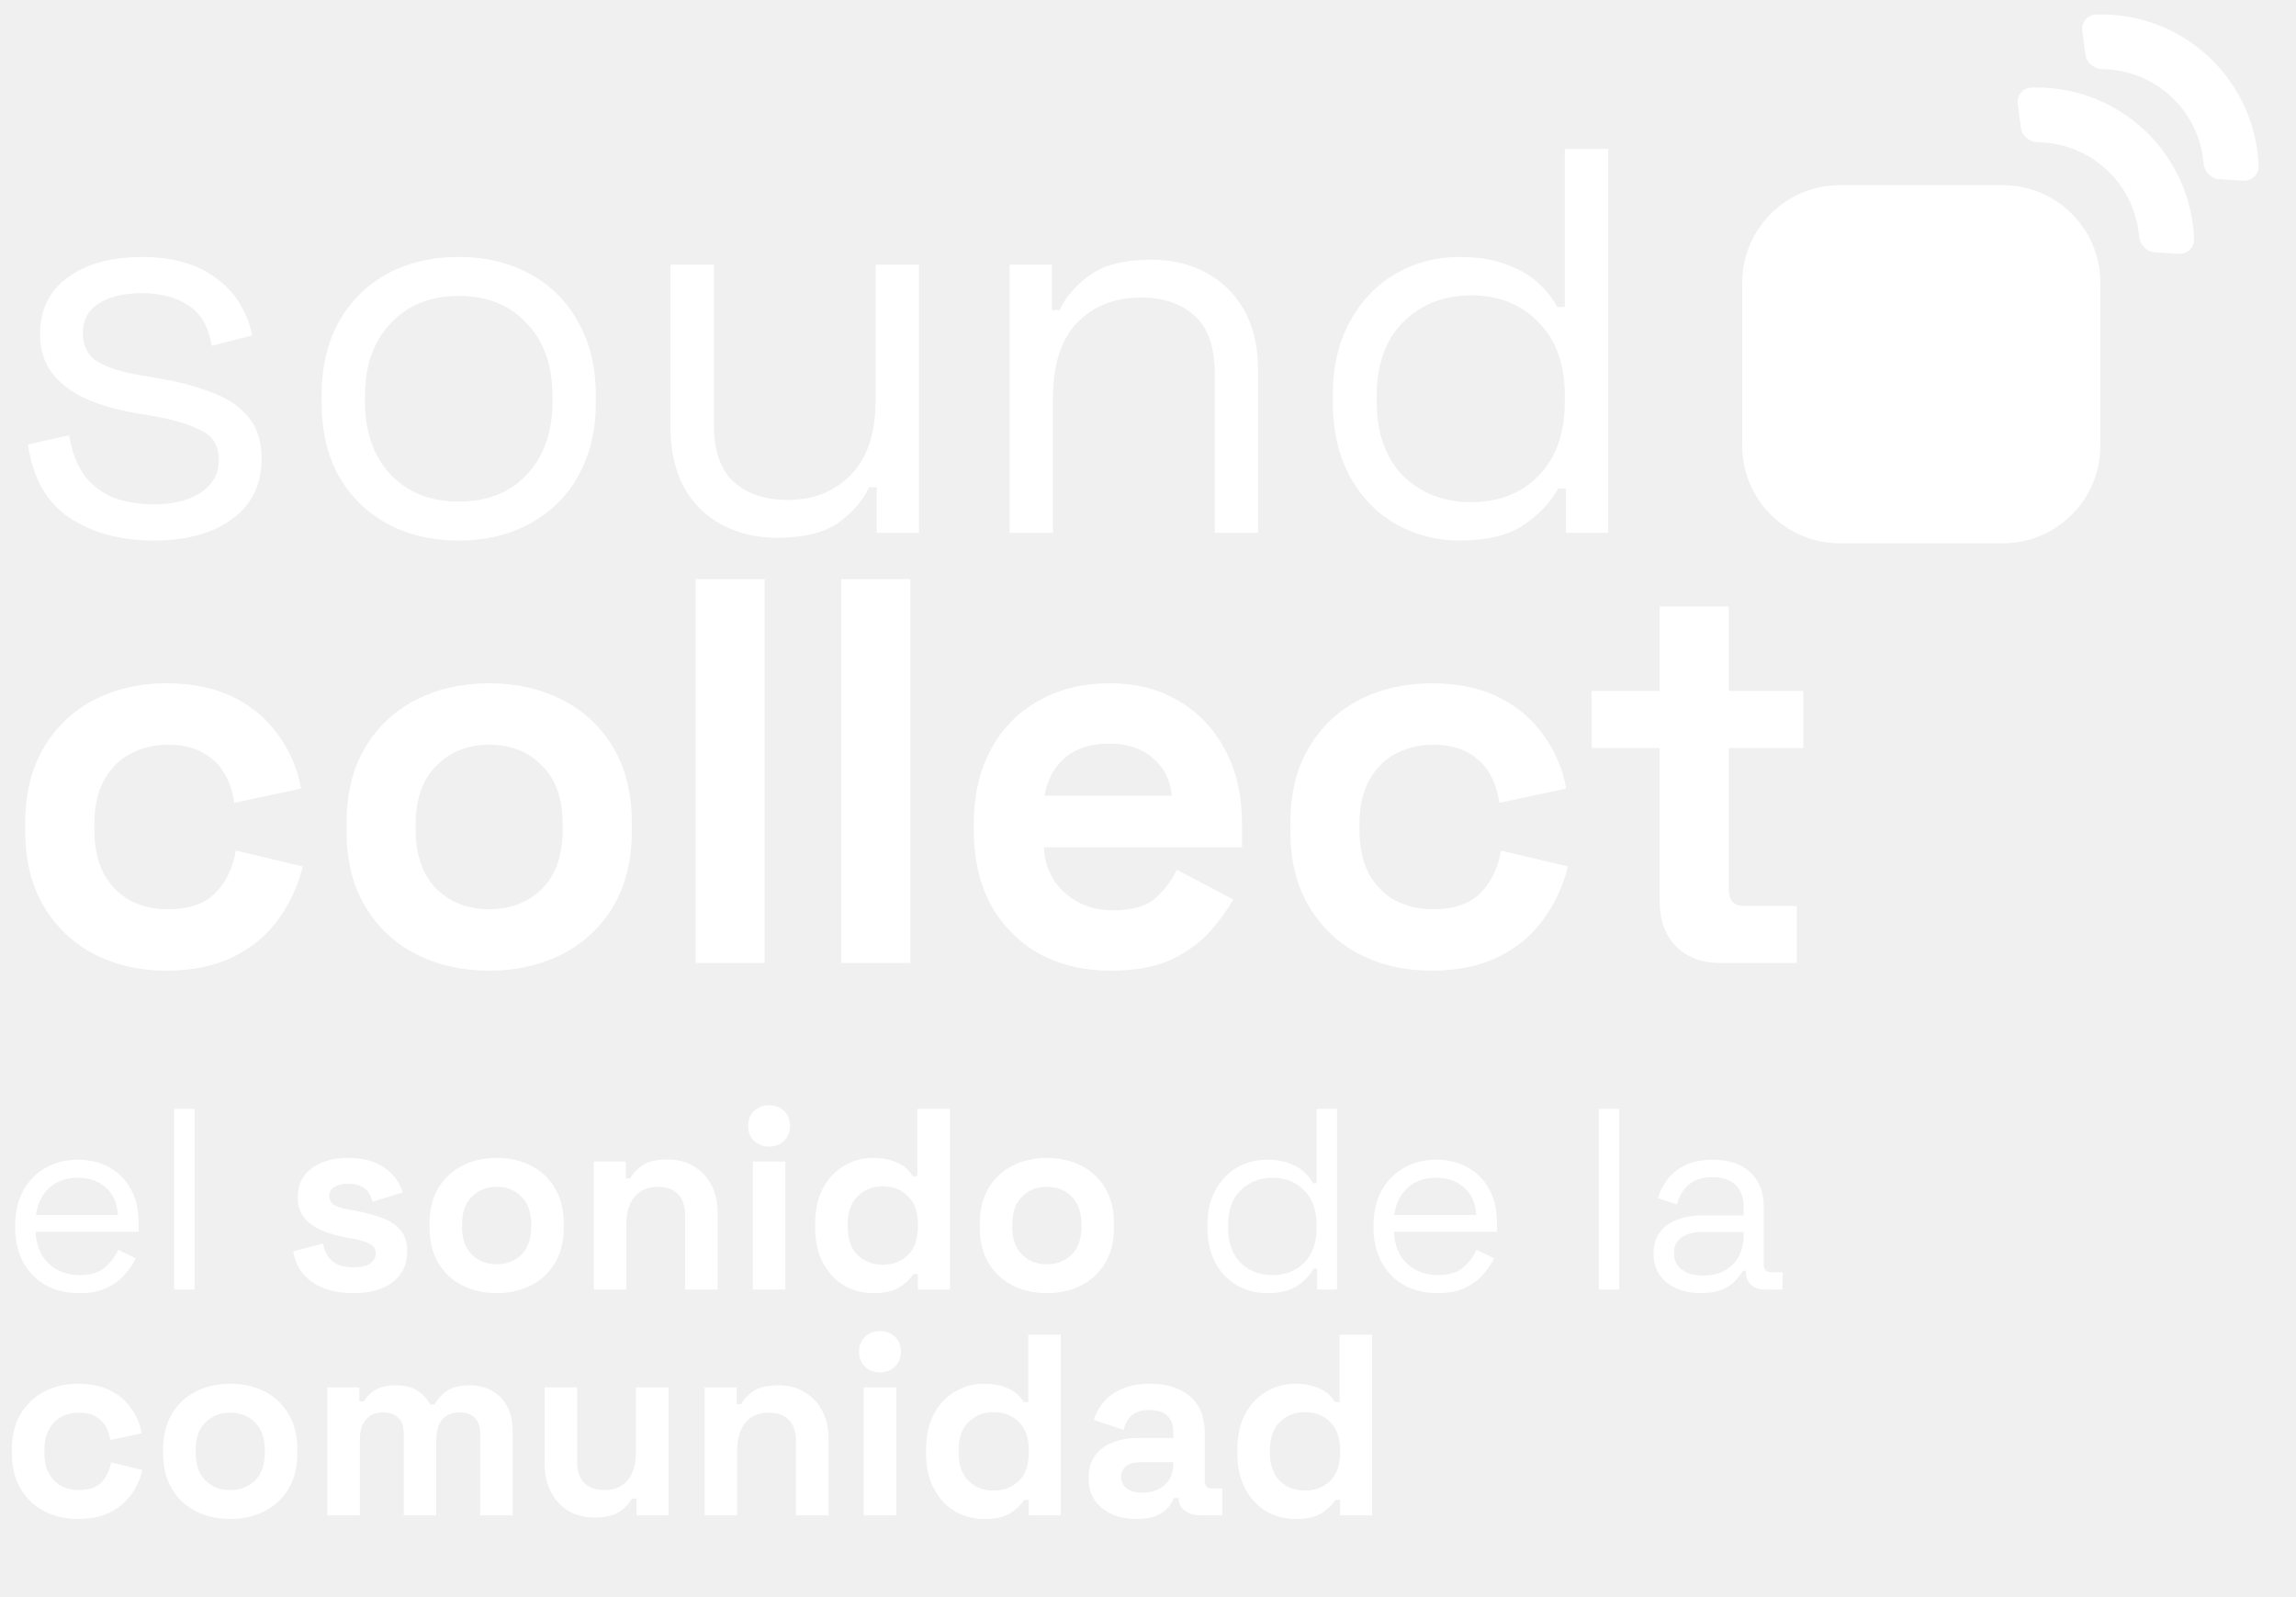
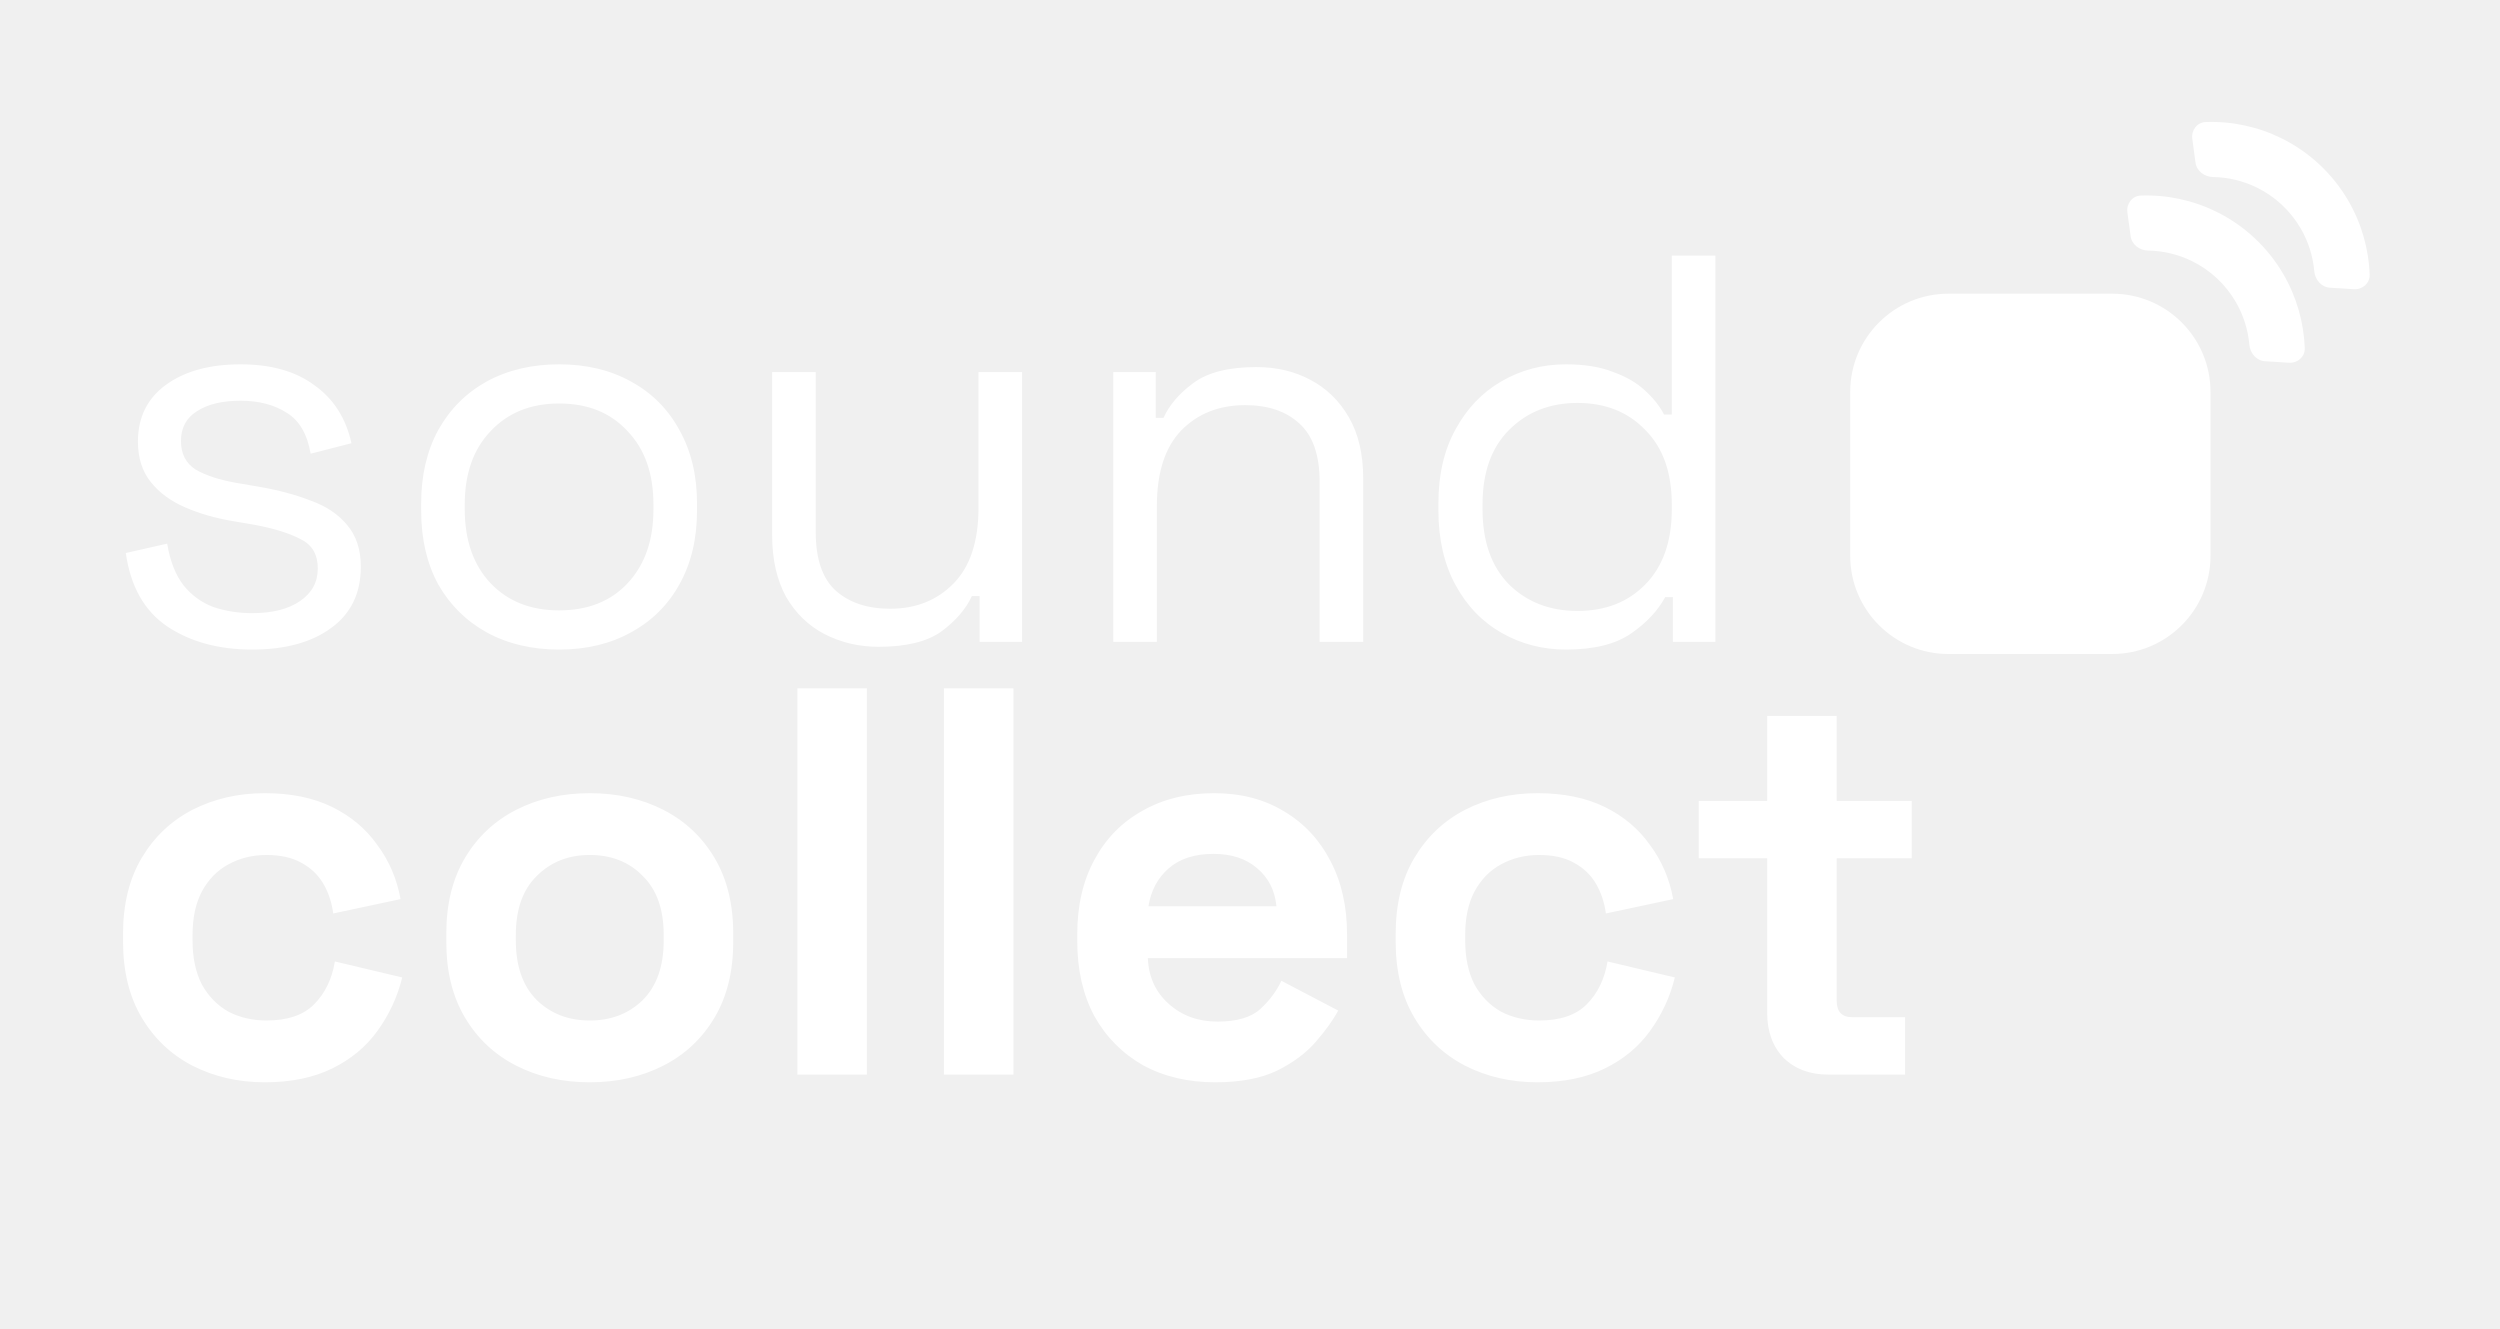
- <svg xmlns="http://www.w3.org/2000/svg" width="210" height="146" viewBox="0 0 210 146" fill="none">
-   <path d="M14.046 49.44C11.003 49.44 8.428 48.738 6.321 47.333C4.247 45.929 2.993 43.705 2.558 40.661L6.321 39.809C6.588 41.414 7.09 42.685 7.826 43.621C8.562 44.524 9.464 45.176 10.535 45.578C11.638 45.946 12.809 46.129 14.046 46.129C15.886 46.129 17.34 45.762 18.411 45.026C19.481 44.29 20.016 43.303 20.016 42.066C20.016 40.795 19.497 39.909 18.461 39.407C17.457 38.872 16.07 38.437 14.297 38.103L12.24 37.752C10.668 37.484 9.23 37.066 7.926 36.498C6.622 35.929 5.585 35.16 4.816 34.19C4.047 33.22 3.662 32 3.662 30.528C3.662 28.321 4.515 26.599 6.22 25.361C7.926 24.124 10.184 23.505 12.993 23.505C15.769 23.505 18.009 24.14 19.715 25.411C21.454 26.649 22.574 28.404 23.076 30.679L19.364 31.632C19.063 29.859 18.344 28.622 17.207 27.919C16.07 27.184 14.665 26.816 12.993 26.816C11.321 26.816 10 27.134 9.03 27.769C8.06 28.371 7.575 29.274 7.575 30.478C7.575 31.648 8.026 32.518 8.929 33.087C9.866 33.622 11.103 34.023 12.642 34.291L14.698 34.642C16.438 34.943 17.993 35.361 19.364 35.896C20.768 36.397 21.872 37.133 22.675 38.103C23.511 39.073 23.929 40.344 23.929 41.916C23.929 44.324 23.026 46.18 21.22 47.484C19.447 48.788 17.056 49.44 14.046 49.44ZM41.955 49.44C39.48 49.44 37.29 48.922 35.384 47.885C33.511 46.849 32.039 45.394 30.969 43.521C29.932 41.615 29.414 39.374 29.414 36.799V36.147C29.414 33.605 29.932 31.381 30.969 29.475C32.039 27.568 33.511 26.097 35.384 25.06C37.29 24.023 39.48 23.505 41.955 23.505C44.43 23.505 46.604 24.023 48.477 25.06C50.383 26.097 51.855 27.568 52.891 29.475C53.962 31.381 54.497 33.605 54.497 36.147V36.799C54.497 39.374 53.962 41.615 52.891 43.521C51.855 45.394 50.383 46.849 48.477 47.885C46.604 48.922 44.43 49.44 41.955 49.44ZM41.955 45.879C44.564 45.879 46.637 45.059 48.176 43.42C49.748 41.748 50.534 39.508 50.534 36.698V36.247C50.534 33.438 49.748 31.214 48.176 29.575C46.637 27.903 44.564 27.067 41.955 27.067C39.38 27.067 37.307 27.903 35.735 29.575C34.163 31.214 33.377 33.438 33.377 36.247V36.698C33.377 39.508 34.163 41.748 35.735 43.42C37.307 45.059 39.38 45.879 41.955 45.879ZM71.009 49.19C69.237 49.19 67.598 48.805 66.093 48.036C64.621 47.267 63.451 46.129 62.581 44.624C61.745 43.086 61.327 41.23 61.327 39.056V24.207H65.29V38.755C65.29 41.197 65.892 42.969 67.096 44.073C68.334 45.176 69.989 45.728 72.063 45.728C74.404 45.728 76.327 44.959 77.832 43.42C79.337 41.882 80.089 39.591 80.089 36.548V24.207H84.052V48.738H80.189V44.574H79.487C78.952 45.745 78.032 46.815 76.728 47.785C75.424 48.721 73.517 49.19 71.009 49.19ZM92.345 48.738V24.207H96.207V28.371H96.91C97.445 27.2 98.348 26.147 99.619 25.211C100.923 24.241 102.829 23.756 105.338 23.756C107.177 23.756 108.816 24.14 110.254 24.91C111.725 25.679 112.896 26.816 113.765 28.321C114.635 29.826 115.07 31.682 115.07 33.889V48.738H111.107V34.19C111.107 31.749 110.488 29.976 109.25 28.873C108.046 27.769 106.408 27.217 104.334 27.217C101.96 27.217 100.02 27.986 98.515 29.525C97.044 31.063 96.308 33.354 96.308 36.397V48.738H92.345ZM133.494 49.44C131.387 49.44 129.448 48.939 127.675 47.935C125.903 46.932 124.498 45.477 123.461 43.571C122.425 41.665 121.906 39.407 121.906 36.799V36.147C121.906 33.538 122.425 31.297 123.461 29.424C124.498 27.518 125.886 26.063 127.625 25.06C129.398 24.023 131.354 23.505 133.494 23.505C135.2 23.505 136.638 23.739 137.809 24.207C139.013 24.642 139.982 25.211 140.718 25.913C141.454 26.582 142.022 27.301 142.424 28.07H143.126V13.622H147.089V48.738H143.226V44.675H142.524C141.855 45.912 140.818 47.016 139.414 47.986C138.009 48.955 136.036 49.44 133.494 49.44ZM134.548 45.929C137.09 45.929 139.146 45.126 140.718 43.521C142.323 41.882 143.126 39.608 143.126 36.698V36.247C143.126 33.337 142.323 31.08 140.718 29.475C139.146 27.836 137.09 27.017 134.548 27.017C132.04 27.017 129.966 27.836 128.327 29.475C126.722 31.08 125.919 33.337 125.919 36.247V36.698C125.919 39.608 126.722 41.882 128.327 43.521C129.966 45.126 132.04 45.929 134.548 45.929Z" fill="white" />
-   <path d="M15.2 88.786C12.792 88.786 10.602 88.284 8.628 87.281C6.689 86.277 5.15 84.823 4.013 82.916C2.876 81.01 2.308 78.703 2.308 75.994V75.291C2.308 72.582 2.876 70.275 4.013 68.368C5.15 66.462 6.689 65.007 8.628 64.004C10.602 63.001 12.792 62.499 15.2 62.499C17.575 62.499 19.615 62.917 21.32 63.753C23.026 64.589 24.397 65.743 25.434 67.215C26.504 68.653 27.206 70.291 27.541 72.131L21.421 73.435C21.287 72.432 20.986 71.529 20.518 70.726C20.049 69.924 19.381 69.288 18.511 68.82C17.675 68.352 16.621 68.118 15.351 68.118C14.08 68.118 12.926 68.402 11.889 68.97C10.886 69.505 10.083 70.325 9.481 71.428C8.913 72.499 8.628 73.82 8.628 75.392V75.893C8.628 77.465 8.913 78.803 9.481 79.906C10.083 80.977 10.886 81.796 11.889 82.365C12.926 82.9 14.08 83.167 15.351 83.167C17.257 83.167 18.695 82.682 19.665 81.712C20.668 80.709 21.303 79.405 21.571 77.799L27.691 79.254C27.256 81.027 26.504 82.649 25.434 84.12C24.397 85.558 23.026 86.695 21.32 87.532C19.615 88.368 17.575 88.786 15.2 88.786ZM44.744 88.786C42.269 88.786 40.045 88.284 38.072 87.281C36.099 86.277 34.544 84.823 33.407 82.916C32.27 81.01 31.701 78.719 31.701 76.044V75.241C31.701 72.566 32.27 70.275 33.407 68.368C34.544 66.462 36.099 65.007 38.072 64.004C40.045 63.001 42.269 62.499 44.744 62.499C47.219 62.499 49.443 63.001 51.416 64.004C53.389 65.007 54.944 66.462 56.082 68.368C57.219 70.275 57.787 72.566 57.787 75.241V76.044C57.787 78.719 57.219 81.01 56.082 82.916C54.944 84.823 53.389 86.277 51.416 87.281C49.443 88.284 47.219 88.786 44.744 88.786ZM44.744 83.167C46.684 83.167 48.289 82.549 49.56 81.311C50.831 80.04 51.466 78.234 51.466 75.893V75.392C51.466 73.05 50.831 71.261 49.56 70.024C48.323 68.753 46.717 68.118 44.744 68.118C42.804 68.118 41.199 68.753 39.928 70.024C38.657 71.261 38.022 73.05 38.022 75.392V75.893C38.022 78.234 38.657 80.04 39.928 81.311C41.199 82.549 42.804 83.167 44.744 83.167ZM63.622 88.083V52.968H69.942V88.083H63.622ZM76.947 88.083V52.968H83.268V88.083H76.947ZM101.609 88.786C99.134 88.786 96.944 88.267 95.038 87.231C93.165 86.16 91.693 84.672 90.623 82.766C89.586 80.826 89.068 78.552 89.068 75.943V75.341C89.068 72.733 89.586 70.475 90.623 68.569C91.66 66.629 93.115 65.141 94.987 64.104C96.86 63.034 99.034 62.499 101.509 62.499C103.95 62.499 106.074 63.051 107.88 64.155C109.686 65.225 111.09 66.73 112.094 68.669C113.097 70.576 113.599 72.8 113.599 75.341V77.499H95.489C95.556 79.204 96.191 80.592 97.395 81.662C98.599 82.732 100.071 83.267 101.81 83.267C103.582 83.267 104.887 82.883 105.723 82.114C106.559 81.344 107.194 80.492 107.629 79.555L112.796 82.264C112.328 83.134 111.642 84.087 110.739 85.124C109.87 86.127 108.699 86.996 107.228 87.732C105.756 88.434 103.883 88.786 101.609 88.786ZM95.539 72.783H107.178C107.044 71.345 106.459 70.191 105.422 69.322C104.419 68.452 103.097 68.017 101.459 68.017C99.753 68.017 98.399 68.452 97.395 69.322C96.392 70.191 95.773 71.345 95.539 72.783ZM130.913 88.786C128.505 88.786 126.315 88.284 124.342 87.281C122.402 86.277 120.863 84.823 119.726 82.916C118.589 81.01 118.021 78.703 118.021 75.994V75.291C118.021 72.582 118.589 70.275 119.726 68.368C120.863 66.462 122.402 65.007 124.342 64.004C126.315 63.001 128.505 62.499 130.913 62.499C133.288 62.499 135.328 62.917 137.033 63.753C138.739 64.589 140.11 65.743 141.147 67.215C142.217 68.653 142.919 70.291 143.254 72.131L137.134 73.435C137 72.432 136.699 71.529 136.231 70.726C135.762 69.924 135.094 69.288 134.224 68.82C133.388 68.352 132.335 68.118 131.064 68.118C129.793 68.118 128.639 68.402 127.602 68.97C126.599 69.505 125.796 70.325 125.194 71.428C124.626 72.499 124.342 73.82 124.342 75.392V75.893C124.342 77.465 124.626 78.803 125.194 79.906C125.796 80.977 126.599 81.796 127.602 82.365C128.639 82.9 129.793 83.167 131.064 83.167C132.97 83.167 134.408 82.682 135.378 81.712C136.381 80.709 137.017 79.405 137.284 77.799L143.404 79.254C142.97 81.027 142.217 82.649 141.147 84.12C140.11 85.558 138.739 86.695 137.033 87.532C135.328 88.368 133.288 88.786 130.913 88.786ZM157.317 88.083C155.678 88.083 154.34 87.582 153.304 86.578C152.3 85.542 151.799 84.171 151.799 82.465V68.419H145.578V63.201H151.799V55.476H158.12V63.201H164.942V68.419H158.12V81.361C158.12 82.365 158.588 82.866 159.524 82.866H164.34V88.083H157.317Z" fill="white" />
-   <path d="M7.247 118.283C6.083 118.283 5.06 118.039 4.178 117.551C3.297 117.047 2.613 116.347 2.125 115.45C1.637 114.553 1.393 113.514 1.393 112.334V112.051C1.393 110.855 1.637 109.808 2.125 108.911C2.613 108.014 3.289 107.321 4.155 106.833C5.02 106.33 6.012 106.078 7.129 106.078C8.215 106.078 9.175 106.314 10.009 106.786C10.844 107.243 11.497 107.904 11.969 108.769C12.441 109.635 12.677 110.65 12.677 111.815V112.664H3.258C3.305 113.908 3.706 114.883 4.462 115.592C5.217 116.284 6.161 116.63 7.295 116.63C8.286 116.63 9.049 116.402 9.585 115.946C10.12 115.489 10.529 114.946 10.812 114.317L12.417 115.096C12.181 115.584 11.851 116.072 11.426 116.56C11.017 117.047 10.474 117.457 9.797 117.787C9.136 118.118 8.286 118.283 7.247 118.283ZM3.281 111.13H10.789C10.726 110.06 10.356 109.226 9.679 108.628C9.018 108.03 8.168 107.73 7.129 107.73C6.075 107.73 5.209 108.03 4.533 108.628C3.856 109.226 3.439 110.06 3.281 111.13ZM15.93 117.952V101.427H17.795V117.952H15.93ZM32.336 118.283C30.809 118.283 29.558 117.952 28.582 117.291C27.607 116.63 27.016 115.686 26.812 114.459L29.55 113.75C29.66 114.301 29.841 114.734 30.093 115.049C30.361 115.363 30.683 115.592 31.061 115.733C31.455 115.859 31.88 115.922 32.336 115.922C33.028 115.922 33.54 115.804 33.87 115.568C34.201 115.316 34.366 115.009 34.366 114.647C34.366 114.285 34.209 114.01 33.894 113.821C33.579 113.617 33.076 113.451 32.383 113.325L31.722 113.207C30.904 113.05 30.156 112.838 29.479 112.57C28.803 112.287 28.26 111.901 27.851 111.413C27.441 110.925 27.237 110.296 27.237 109.525C27.237 108.36 27.662 107.471 28.512 106.857C29.361 106.228 30.479 105.913 31.864 105.913C33.17 105.913 34.256 106.204 35.121 106.786C35.987 107.369 36.554 108.132 36.821 109.076L34.059 109.926C33.933 109.328 33.674 108.903 33.28 108.651C32.903 108.399 32.43 108.273 31.864 108.273C31.297 108.273 30.864 108.376 30.565 108.58C30.266 108.769 30.117 109.037 30.117 109.383C30.117 109.761 30.274 110.044 30.589 110.233C30.904 110.406 31.329 110.54 31.864 110.634L32.525 110.752C33.406 110.91 34.201 111.122 34.909 111.39C35.633 111.641 36.2 112.011 36.609 112.499C37.034 112.971 37.246 113.617 37.246 114.435C37.246 115.662 36.798 116.615 35.901 117.291C35.019 117.952 33.831 118.283 32.336 118.283ZM45.424 118.283C44.259 118.283 43.213 118.047 42.284 117.575C41.356 117.103 40.624 116.418 40.089 115.521C39.554 114.624 39.286 113.546 39.286 112.287V111.909C39.286 110.65 39.554 109.572 40.089 108.675C40.624 107.778 41.356 107.093 42.284 106.621C43.213 106.149 44.259 105.913 45.424 105.913C46.589 105.913 47.635 106.149 48.564 106.621C49.492 107.093 50.224 107.778 50.759 108.675C51.294 109.572 51.562 110.65 51.562 111.909V112.287C51.562 113.546 51.294 114.624 50.759 115.521C50.224 116.418 49.492 117.103 48.564 117.575C47.635 118.047 46.589 118.283 45.424 118.283ZM45.424 115.639C46.337 115.639 47.092 115.348 47.69 114.765C48.288 114.167 48.587 113.318 48.587 112.216V111.98C48.587 110.878 48.288 110.036 47.69 109.454C47.108 108.856 46.353 108.557 45.424 108.557C44.511 108.557 43.756 108.856 43.158 109.454C42.56 110.036 42.261 110.878 42.261 111.98V112.216C42.261 113.318 42.56 114.167 43.158 114.765C43.756 115.348 44.511 115.639 45.424 115.639ZM54.307 117.952V106.243H57.235V107.778H57.66C57.849 107.369 58.203 106.983 58.722 106.621C59.241 106.243 60.028 106.054 61.083 106.054C61.996 106.054 62.79 106.267 63.467 106.692C64.16 107.101 64.695 107.675 65.072 108.415C65.45 109.139 65.639 109.989 65.639 110.965V117.952H62.664V111.201C62.664 110.319 62.444 109.658 62.004 109.218C61.578 108.777 60.965 108.557 60.162 108.557C59.249 108.557 58.541 108.864 58.038 109.477C57.534 110.075 57.282 110.917 57.282 112.003V117.952H54.307ZM68.855 117.952V106.243H71.829V117.952H68.855ZM70.342 104.874C69.807 104.874 69.35 104.701 68.972 104.355C68.611 104.008 68.43 103.552 68.43 102.985C68.43 102.419 68.611 101.962 68.972 101.616C69.35 101.27 69.807 101.097 70.342 101.097C70.893 101.097 71.349 101.27 71.711 101.616C72.073 101.962 72.254 102.419 72.254 102.985C72.254 103.552 72.073 104.008 71.711 104.355C71.349 104.701 70.893 104.874 70.342 104.874ZM79.847 118.283C78.918 118.283 78.045 118.055 77.226 117.598C76.424 117.126 75.778 116.442 75.29 115.544C74.802 114.647 74.559 113.561 74.559 112.287V111.909C74.559 110.634 74.802 109.548 75.29 108.651C75.778 107.754 76.424 107.077 77.226 106.621C78.029 106.149 78.902 105.913 79.847 105.913C80.555 105.913 81.145 105.999 81.617 106.172C82.105 106.33 82.499 106.534 82.797 106.786C83.097 107.038 83.325 107.306 83.482 107.589H83.907V101.427H86.882V117.952H83.954V116.536H83.529C83.262 116.977 82.845 117.378 82.278 117.74C81.727 118.102 80.917 118.283 79.847 118.283ZM80.744 115.686C81.656 115.686 82.42 115.395 83.034 114.813C83.647 114.215 83.954 113.349 83.954 112.216V111.98C83.954 110.847 83.647 109.989 83.034 109.407C82.436 108.809 81.672 108.51 80.744 108.51C79.831 108.51 79.068 108.809 78.454 109.407C77.84 109.989 77.533 110.847 77.533 111.98V112.216C77.533 113.349 77.84 114.215 78.454 114.813C79.068 115.395 79.831 115.686 80.744 115.686ZM95.751 118.283C94.586 118.283 93.539 118.047 92.611 117.575C91.682 117.103 90.951 116.418 90.415 115.521C89.88 114.624 89.613 113.546 89.613 112.287V111.909C89.613 110.65 89.88 109.572 90.415 108.675C90.951 107.778 91.682 107.093 92.611 106.621C93.539 106.149 94.586 105.913 95.751 105.913C96.915 105.913 97.962 106.149 98.89 106.621C99.819 107.093 100.551 107.778 101.086 108.675C101.621 109.572 101.888 110.65 101.888 111.909V112.287C101.888 113.546 101.621 114.624 101.086 115.521C100.551 116.418 99.819 117.103 98.89 117.575C97.962 118.047 96.915 118.283 95.751 118.283ZM95.751 115.639C96.663 115.639 97.419 115.348 98.017 114.765C98.615 114.167 98.914 113.318 98.914 112.216V111.98C98.914 110.878 98.615 110.036 98.017 109.454C97.435 108.856 96.679 108.557 95.751 108.557C94.838 108.557 94.082 108.856 93.484 109.454C92.886 110.036 92.587 110.878 92.587 111.98V112.216C92.587 113.318 92.886 114.167 93.484 114.765C94.082 115.348 94.838 115.639 95.751 115.639ZM115.891 118.283C114.899 118.283 113.987 118.047 113.152 117.575C112.318 117.103 111.657 116.418 111.169 115.521C110.682 114.624 110.438 113.561 110.438 112.334V112.027C110.438 110.799 110.682 109.745 111.169 108.864C111.657 107.967 112.31 107.282 113.129 106.81C113.963 106.322 114.884 106.078 115.891 106.078C116.693 106.078 117.37 106.188 117.921 106.408C118.488 106.613 118.944 106.881 119.29 107.211C119.637 107.526 119.904 107.864 120.093 108.226H120.423V101.427H122.288V117.952H120.471V116.04H120.14C119.825 116.623 119.337 117.142 118.676 117.598C118.015 118.055 117.087 118.283 115.891 118.283ZM116.387 116.63C117.583 116.63 118.551 116.253 119.29 115.497C120.046 114.726 120.423 113.656 120.423 112.287V112.074C120.423 110.705 120.046 109.643 119.29 108.887C118.551 108.116 117.583 107.73 116.387 107.73C115.206 107.73 114.23 108.116 113.459 108.887C112.704 109.643 112.326 110.705 112.326 112.074V112.287C112.326 113.656 112.704 114.726 113.459 115.497C114.23 116.253 115.206 116.63 116.387 116.63ZM131.485 118.283C130.32 118.283 129.297 118.039 128.416 117.551C127.534 117.047 126.85 116.347 126.362 115.45C125.874 114.553 125.63 113.514 125.63 112.334V112.051C125.63 110.855 125.874 109.808 126.362 108.911C126.85 108.014 127.527 107.321 128.392 106.833C129.258 106.33 130.249 106.078 131.367 106.078C132.453 106.078 133.413 106.314 134.247 106.786C135.081 107.243 135.734 107.904 136.206 108.769C136.678 109.635 136.914 110.65 136.914 111.815V112.664H127.495C127.542 113.908 127.944 114.883 128.699 115.592C129.454 116.284 130.399 116.63 131.532 116.63C132.523 116.63 133.287 116.402 133.822 115.946C134.357 115.489 134.766 114.946 135.049 114.317L136.655 115.096C136.419 115.584 136.088 116.072 135.663 116.56C135.254 117.047 134.711 117.457 134.034 117.787C133.373 118.118 132.523 118.283 131.485 118.283ZM127.519 111.13H135.026C134.963 110.06 134.593 109.226 133.916 108.628C133.255 108.03 132.405 107.73 131.367 107.73C130.312 107.73 129.447 108.03 128.77 108.628C128.093 109.226 127.676 110.06 127.519 111.13ZM146.23 117.952V101.427H148.095V117.952H146.23ZM155.558 118.283C154.755 118.283 154.024 118.141 153.363 117.858C152.702 117.575 152.182 117.165 151.805 116.63C151.427 116.095 151.238 115.442 151.238 114.671C151.238 113.884 151.427 113.239 151.805 112.735C152.182 112.216 152.702 111.83 153.363 111.578C154.024 111.311 154.763 111.177 155.582 111.177H159.477V110.327C159.477 109.509 159.233 108.864 158.745 108.391C158.273 107.919 157.565 107.683 156.62 107.683C155.692 107.683 154.968 107.911 154.449 108.368C153.929 108.809 153.575 109.407 153.386 110.162L151.639 109.595C151.828 108.95 152.127 108.368 152.536 107.849C152.946 107.313 153.489 106.889 154.165 106.574C154.858 106.243 155.684 106.078 156.644 106.078C158.123 106.078 159.272 106.464 160.091 107.235C160.909 107.99 161.318 109.06 161.318 110.445V115.662C161.318 116.135 161.539 116.371 161.979 116.371H163.042V117.952H161.413C160.893 117.952 160.476 117.811 160.161 117.527C159.847 117.228 159.689 116.835 159.689 116.347V116.229H159.406C159.233 116.528 158.997 116.843 158.698 117.173C158.415 117.488 158.021 117.748 157.517 117.952C157.014 118.173 156.361 118.283 155.558 118.283ZM155.771 116.678C156.872 116.678 157.761 116.355 158.438 115.71C159.131 115.049 159.477 114.128 159.477 112.948V112.688H155.652C154.913 112.688 154.299 112.853 153.811 113.184C153.339 113.499 153.103 113.979 153.103 114.624C153.103 115.269 153.347 115.773 153.835 116.135C154.338 116.497 154.984 116.678 155.771 116.678Z" fill="white" />
-   <path d="M7.153 138.939C6.02 138.939 4.989 138.703 4.06 138.231C3.148 137.759 2.424 137.074 1.889 136.177C1.353 135.28 1.086 134.194 1.086 132.919V132.589C1.086 131.314 1.353 130.228 1.889 129.331C2.424 128.434 3.148 127.749 4.06 127.277C4.989 126.805 6.02 126.569 7.153 126.569C8.27 126.569 9.23 126.766 10.033 127.159C10.836 127.553 11.481 128.096 11.969 128.788C12.472 129.465 12.803 130.236 12.96 131.102L10.08 131.715C10.017 131.243 9.876 130.818 9.655 130.441C9.435 130.063 9.12 129.764 8.711 129.544C8.318 129.323 7.822 129.213 7.224 129.213C6.626 129.213 6.083 129.347 5.595 129.614C5.123 129.866 4.745 130.252 4.462 130.771C4.194 131.275 4.06 131.896 4.06 132.636V132.872C4.06 133.612 4.194 134.241 4.462 134.761C4.745 135.264 5.123 135.65 5.595 135.918C6.083 136.169 6.626 136.295 7.224 136.295C8.121 136.295 8.798 136.067 9.254 135.611C9.726 135.139 10.025 134.525 10.151 133.769L13.031 134.454C12.827 135.288 12.472 136.051 11.969 136.744C11.481 137.421 10.836 137.956 10.033 138.349C9.23 138.743 8.27 138.939 7.153 138.939ZM21.056 138.939C19.892 138.939 18.845 138.703 17.916 138.231C16.988 137.759 16.256 137.074 15.721 136.177C15.186 135.28 14.918 134.202 14.918 132.943V132.565C14.918 131.306 15.186 130.228 15.721 129.331C16.256 128.434 16.988 127.749 17.916 127.277C18.845 126.805 19.892 126.569 21.056 126.569C22.221 126.569 23.267 126.805 24.196 127.277C25.124 127.749 25.856 128.434 26.391 129.331C26.926 130.228 27.194 131.306 27.194 132.565V132.943C27.194 134.202 26.926 135.28 26.391 136.177C25.856 137.074 25.124 137.759 24.196 138.231C23.267 138.703 22.221 138.939 21.056 138.939ZM21.056 136.295C21.969 136.295 22.724 136.004 23.322 135.422C23.92 134.824 24.22 133.974 24.22 132.872V132.636C24.22 131.534 23.92 130.692 23.322 130.11C22.74 129.512 21.985 129.213 21.056 129.213C20.143 129.213 19.388 129.512 18.79 130.11C18.192 130.692 17.893 131.534 17.893 132.636V132.872C17.893 133.974 18.192 134.824 18.79 135.422C19.388 136.004 20.143 136.295 21.056 136.295ZM29.94 138.609V126.9H32.867V128.174H33.292C33.496 127.781 33.835 127.443 34.307 127.159C34.779 126.86 35.401 126.711 36.172 126.711C37.006 126.711 37.675 126.876 38.178 127.207C38.682 127.521 39.068 127.938 39.335 128.458H39.76C40.028 127.954 40.405 127.537 40.893 127.207C41.381 126.876 42.074 126.711 42.971 126.711C43.695 126.711 44.348 126.868 44.93 127.183C45.528 127.482 46 127.946 46.347 128.576C46.709 129.19 46.889 129.969 46.889 130.913V138.609H43.915V131.125C43.915 130.48 43.75 130 43.419 129.685C43.089 129.355 42.624 129.19 42.026 129.19C41.35 129.19 40.822 129.41 40.445 129.851C40.083 130.275 39.902 130.889 39.902 131.692V138.609H36.927V131.125C36.927 130.48 36.762 130 36.432 129.685C36.101 129.355 35.637 129.19 35.039 129.19C34.362 129.19 33.835 129.41 33.457 129.851C33.095 130.275 32.914 130.889 32.914 131.692V138.609H29.94ZM54.366 138.798C53.453 138.798 52.651 138.593 51.958 138.184C51.281 137.759 50.754 137.177 50.376 136.437C49.999 135.697 49.81 134.847 49.81 133.887V126.9H52.784V133.651C52.784 134.533 52.997 135.194 53.422 135.634C53.862 136.075 54.484 136.295 55.287 136.295C56.2 136.295 56.908 135.996 57.411 135.398C57.915 134.784 58.167 133.935 58.167 132.849V126.9H61.141V138.609H58.214V137.074H57.789C57.6 137.468 57.246 137.853 56.727 138.231C56.207 138.609 55.42 138.798 54.366 138.798ZM64.451 138.609V126.9H67.379V128.434H67.803C67.992 128.025 68.346 127.639 68.866 127.277C69.385 126.9 70.172 126.711 71.227 126.711C72.139 126.711 72.934 126.923 73.611 127.348C74.303 127.757 74.838 128.332 75.216 129.071C75.594 129.795 75.783 130.645 75.783 131.621V138.609H72.808V131.857C72.808 130.976 72.588 130.315 72.147 129.874C71.722 129.433 71.108 129.213 70.306 129.213C69.393 129.213 68.685 129.52 68.181 130.134C67.677 130.732 67.426 131.574 67.426 132.66V138.609H64.451ZM78.998 138.609V126.9H81.973V138.609H78.998ZM80.486 125.53C79.95 125.53 79.494 125.357 79.116 125.011C78.754 124.665 78.573 124.208 78.573 123.642C78.573 123.075 78.754 122.619 79.116 122.273C79.494 121.926 79.95 121.753 80.486 121.753C81.036 121.753 81.493 121.926 81.855 122.273C82.217 122.619 82.398 123.075 82.398 123.642C82.398 124.208 82.217 124.665 81.855 125.011C81.493 125.357 81.036 125.53 80.486 125.53ZM89.99 138.939C89.062 138.939 88.188 138.711 87.37 138.255C86.567 137.783 85.922 137.098 85.434 136.201C84.946 135.304 84.702 134.218 84.702 132.943V132.565C84.702 131.291 84.946 130.205 85.434 129.308C85.922 128.41 86.567 127.734 87.37 127.277C88.172 126.805 89.046 126.569 89.99 126.569C90.698 126.569 91.289 126.656 91.761 126.829C92.249 126.986 92.642 127.191 92.941 127.443C93.24 127.694 93.468 127.962 93.626 128.245H94.051V122.084H97.025V138.609H94.098V137.192H93.673C93.406 137.633 92.988 138.034 92.422 138.396C91.871 138.758 91.061 138.939 89.99 138.939ZM90.887 136.342C91.8 136.342 92.564 136.051 93.177 135.469C93.791 134.871 94.098 134.005 94.098 132.872V132.636C94.098 131.503 93.791 130.645 93.177 130.063C92.579 129.465 91.816 129.166 90.887 129.166C89.975 129.166 89.211 129.465 88.597 130.063C87.984 130.645 87.677 131.503 87.677 132.636V132.872C87.677 134.005 87.984 134.871 88.597 135.469C89.211 136.051 89.975 136.342 90.887 136.342ZM103.959 138.939C103.124 138.939 102.377 138.798 101.716 138.514C101.055 138.215 100.528 137.79 100.134 137.24C99.757 136.673 99.568 135.988 99.568 135.186C99.568 134.383 99.757 133.714 100.134 133.179C100.528 132.628 101.063 132.219 101.739 131.952C102.432 131.668 103.219 131.527 104.1 131.527H107.311V130.866C107.311 130.315 107.138 129.866 106.791 129.52C106.445 129.158 105.894 128.977 105.139 128.977C104.399 128.977 103.848 129.15 103.486 129.496C103.124 129.827 102.888 130.26 102.778 130.795L100.04 129.874C100.229 129.276 100.528 128.733 100.937 128.245C101.362 127.742 101.92 127.34 102.613 127.041C103.321 126.726 104.179 126.569 105.186 126.569C106.728 126.569 107.948 126.955 108.845 127.726C109.742 128.497 110.191 129.614 110.191 131.078V135.445C110.191 135.918 110.411 136.154 110.852 136.154H111.796V138.609H109.813C109.231 138.609 108.751 138.467 108.373 138.184C107.995 137.901 107.807 137.523 107.807 137.051V137.027H107.358C107.295 137.216 107.153 137.468 106.933 137.783C106.713 138.082 106.366 138.349 105.894 138.585C105.422 138.821 104.777 138.939 103.959 138.939ZM104.478 136.531C105.312 136.531 105.989 136.303 106.508 135.847C107.043 135.375 107.311 134.753 107.311 133.982V133.746H104.313C103.762 133.746 103.329 133.864 103.014 134.1C102.699 134.336 102.542 134.666 102.542 135.091C102.542 135.516 102.707 135.862 103.038 136.13C103.368 136.398 103.848 136.531 104.478 136.531ZM118.462 138.939C117.533 138.939 116.66 138.711 115.841 138.255C115.039 137.783 114.394 137.098 113.906 136.201C113.418 135.304 113.174 134.218 113.174 132.943V132.565C113.174 131.291 113.418 130.205 113.906 129.308C114.394 128.41 115.039 127.734 115.841 127.277C116.644 126.805 117.518 126.569 118.462 126.569C119.17 126.569 119.76 126.656 120.232 126.829C120.72 126.986 121.114 127.191 121.413 127.443C121.712 127.694 121.94 127.962 122.097 128.245H122.522V122.084H125.497V138.609H122.569V137.192H122.145C121.877 137.633 121.46 138.034 120.893 138.396C120.343 138.758 119.532 138.939 118.462 138.939ZM119.359 136.342C120.272 136.342 121.035 136.051 121.649 135.469C122.263 134.871 122.569 134.005 122.569 132.872V132.636C122.569 131.503 122.263 130.645 121.649 130.063C121.051 129.465 120.287 129.166 119.359 129.166C118.446 129.166 117.683 129.465 117.069 130.063C116.455 130.645 116.148 131.503 116.148 132.636V132.872C116.148 134.005 116.455 134.871 117.069 135.469C117.683 136.051 118.446 136.342 119.359 136.342Z" fill="white" />
-   <rect x="159.348" y="16.936" width="32.76" height="32.76" rx="8.934" fill="white" />
-   <path fill-rule="evenodd" clip-rule="evenodd" d="M184.551 9.532C184.447 8.76 184.988 8.043 185.766 8.015C188.127 7.93 190.48 8.426 192.615 9.471C195.173 10.722 197.303 12.704 198.735 15.166C199.929 17.221 200.593 19.532 200.677 21.893C200.705 22.671 200.029 23.262 199.252 23.214L197.066 23.078C196.29 23.029 195.71 22.357 195.642 21.582C195.521 20.213 195.101 18.882 194.405 17.684C193.471 16.078 192.082 14.786 190.414 13.97C189.169 13.361 187.811 13.037 186.437 13.015C185.659 13.003 184.947 12.473 184.843 11.702L184.551 9.532Z" fill="white" />
-   <path fill-rule="evenodd" clip-rule="evenodd" d="M190.452 2.845C190.348 2.074 190.89 1.357 191.668 1.329C194.029 1.243 196.382 1.74 198.517 2.784C201.075 4.036 203.205 6.018 204.636 8.48C205.831 10.534 206.495 12.846 206.579 15.207C206.607 15.985 205.931 16.576 205.154 16.528L202.968 16.391C202.191 16.343 201.612 15.671 201.544 14.896C201.423 13.527 201.003 12.195 200.307 10.998C199.373 9.392 197.984 8.099 196.316 7.283C195.071 6.674 193.713 6.351 192.339 6.329C191.561 6.317 190.849 5.787 190.745 5.015L190.452 2.845Z" fill="white" />
+ <svg xmlns="http://www.w3.org/2000/svg" width="256" height="136" viewBox="0 0 256 136" fill="none">
+   <g clip-path="url(#clip0_419_2122)">
+     <path d="M25.819 66.516C22.392 66.516 19.491 65.725 17.119 64.143C14.783 62.561 13.371 60.056 12.881 56.629L17.119 55.668C17.42 57.476 17.985 58.907 18.814 59.962C19.642 60.979 20.659 61.713 21.864 62.165C23.107 62.58 24.425 62.787 25.819 62.787C27.891 62.787 29.529 62.373 30.734 61.544C31.94 60.715 32.542 59.604 32.542 58.211C32.542 56.779 31.958 55.781 30.791 55.216C29.661 54.614 28.098 54.124 26.102 53.747L23.785 53.352C22.015 53.05 20.395 52.58 18.926 51.939C17.457 51.299 16.29 50.433 15.424 49.34C14.557 48.248 14.124 46.873 14.124 45.216C14.124 42.73 15.085 40.791 17.006 39.397C18.926 38.004 21.469 37.307 24.633 37.307C27.759 37.307 30.282 38.022 32.203 39.454C34.162 40.847 35.423 42.825 35.989 45.386L31.808 46.459C31.469 44.463 30.659 43.069 29.378 42.278C28.098 41.45 26.516 41.035 24.633 41.035C22.749 41.035 21.262 41.393 20.169 42.109C19.077 42.787 18.531 43.804 18.531 45.16C18.531 46.478 19.039 47.457 20.056 48.098C21.111 48.7 22.505 49.152 24.237 49.453L26.553 49.849C28.512 50.188 30.264 50.659 31.808 51.261C33.39 51.826 34.633 52.655 35.536 53.747C36.478 54.84 36.949 56.271 36.949 58.041C36.949 60.753 35.932 62.843 33.898 64.312C31.902 65.781 29.209 66.516 25.819 66.516ZM57.251 66.516C54.464 66.516 51.996 65.932 49.85 64.764C47.74 63.597 46.083 61.958 44.878 59.849C43.71 57.702 43.127 55.178 43.127 52.278V51.544C43.127 48.681 43.71 46.177 44.878 44.03C46.083 41.883 47.74 40.226 49.85 39.058C51.996 37.891 54.464 37.307 57.251 37.307C60.038 37.307 62.486 37.891 64.595 39.058C66.742 40.226 68.4 41.883 69.567 44.03C70.772 46.177 71.375 48.681 71.375 51.544V52.278C71.375 55.178 70.772 57.702 69.567 59.849C68.4 61.958 66.742 63.597 64.595 64.764C62.486 65.932 60.038 66.516 57.251 66.516ZM57.251 62.504C60.189 62.504 62.524 61.581 64.256 59.736C66.027 57.853 66.912 55.329 66.912 52.165V51.657C66.912 48.493 66.027 45.988 64.256 44.143C62.524 42.26 60.189 41.318 57.251 41.318C54.351 41.318 52.015 42.26 50.245 44.143C48.475 45.988 47.59 48.493 47.59 51.657V52.165C47.59 55.329 48.475 57.853 50.245 59.736C52.015 61.581 54.351 62.504 57.251 62.504ZM89.972 66.233C87.975 66.233 86.13 65.8 84.435 64.934C82.778 64.067 81.46 62.787 80.48 61.092C79.539 59.359 79.068 57.269 79.068 54.821V38.098H83.531V54.482C83.531 57.231 84.209 59.227 85.565 60.47C86.959 61.713 88.823 62.335 91.158 62.335C93.795 62.335 95.96 61.468 97.655 59.736C99.35 58.003 100.198 55.423 100.198 51.996V38.098H104.661V65.725H100.311V61.035H99.52C98.917 62.354 97.881 63.559 96.412 64.651C94.943 65.706 92.797 66.233 89.972 66.233ZM114 65.725V38.098H118.35V42.787H119.141C119.744 41.469 120.761 40.282 122.192 39.228C123.661 38.135 125.808 37.589 128.633 37.589C130.704 37.589 132.55 38.022 134.169 38.889C135.827 39.755 137.145 41.035 138.124 42.73C139.104 44.425 139.593 46.516 139.593 49.002V65.725H135.13V49.34C135.13 46.591 134.433 44.595 133.04 43.352C131.684 42.109 129.838 41.487 127.503 41.487C124.829 41.487 122.644 42.354 120.949 44.086C119.292 45.819 118.463 48.399 118.463 51.826V65.725H114ZM160.343 66.516C157.971 66.516 155.786 65.951 153.79 64.821C151.794 63.691 150.212 62.052 149.044 59.905C147.876 57.758 147.293 55.216 147.293 52.278V51.544C147.293 48.606 147.876 46.083 149.044 43.973C150.212 41.826 151.775 40.188 153.733 39.058C155.73 37.891 157.933 37.307 160.343 37.307C162.264 37.307 163.884 37.57 165.202 38.098C166.558 38.587 167.65 39.228 168.479 40.019C169.308 40.772 169.948 41.582 170.4 42.448H171.191V26.177H175.654V65.725H171.304V61.148H170.513C169.76 62.542 168.592 63.785 167.01 64.877C165.428 65.969 163.206 66.516 160.343 66.516ZM161.53 62.561C164.392 62.561 166.709 61.657 168.479 59.849C170.287 58.003 171.191 55.442 171.191 52.165V51.657C171.191 48.38 170.287 45.838 168.479 44.03C166.709 42.184 164.392 41.261 161.53 41.261C158.705 41.261 156.37 42.184 154.524 44.03C152.716 45.838 151.812 48.38 151.812 51.657V52.165C151.812 55.442 152.716 58.003 154.524 59.849C156.37 61.657 158.705 62.561 161.53 62.561Z" fill="white" />
+     <path d="M27.118 110.827C24.407 110.827 21.94 110.262 19.717 109.132C17.533 108.002 15.8 106.364 14.52 104.217C13.239 102.07 12.599 99.471 12.599 96.42V95.629C12.599 92.578 13.239 89.98 14.52 87.833C15.8 85.686 17.533 84.047 19.717 82.917C21.94 81.787 24.407 81.222 27.118 81.222C29.793 81.222 32.09 81.693 34.011 82.635C35.932 83.576 37.476 84.876 38.644 86.533C39.849 88.153 40.64 89.998 41.017 92.07L34.124 93.539C33.973 92.409 33.634 91.392 33.107 90.488C32.58 89.584 31.826 88.868 30.847 88.341C29.906 87.814 28.719 87.55 27.288 87.55C25.857 87.55 24.557 87.87 23.39 88.511C22.26 89.113 21.356 90.036 20.678 91.279C20.038 92.484 19.717 93.972 19.717 95.742V96.307C19.717 98.077 20.038 99.584 20.678 100.827C21.356 102.032 22.26 102.955 23.39 103.595C24.557 104.198 25.857 104.499 27.288 104.499C29.435 104.499 31.054 103.953 32.147 102.861C33.277 101.731 33.992 100.262 34.294 98.454L41.186 100.092C40.697 102.089 39.849 103.915 38.644 105.573C37.476 107.192 35.932 108.473 34.011 109.414C32.09 110.356 29.793 110.827 27.118 110.827ZM60.392 110.827C57.604 110.827 55.1 110.262 52.877 109.132C50.655 108.002 48.904 106.364 47.623 104.217C46.343 102.07 45.702 99.49 45.702 96.477V95.573C45.702 92.559 46.343 89.98 47.623 87.833C48.904 85.686 50.655 84.047 52.877 82.917C55.1 81.787 57.604 81.222 60.392 81.222C63.179 81.222 65.683 81.787 67.906 82.917C70.128 84.047 71.879 85.686 73.16 87.833C74.441 89.98 75.081 92.559 75.081 95.573V96.477C75.081 99.49 74.441 102.07 73.16 104.217C71.879 106.364 70.128 108.002 67.906 109.132C65.683 110.262 63.179 110.827 60.392 110.827ZM60.392 104.499C62.576 104.499 64.384 103.802 65.815 102.409C67.246 100.978 67.962 98.944 67.962 96.307V95.742C67.962 93.106 67.246 91.091 65.815 89.697C64.422 88.266 62.614 87.55 60.392 87.55C58.207 87.55 56.399 88.266 54.968 89.697C53.537 91.091 52.821 93.106 52.821 95.742V96.307C52.821 98.944 53.537 100.978 54.968 102.409C56.399 103.802 58.207 104.499 60.392 104.499ZM81.652 110.036V70.488H88.77V110.036H81.652ZM96.659 110.036V70.488H103.777V110.036H96.659ZM124.434 110.827C121.647 110.827 119.18 110.243 117.033 109.075C114.924 107.87 113.266 106.194 112.061 104.047C110.893 101.863 110.31 99.302 110.31 96.364V95.686C110.31 92.748 110.893 90.206 112.061 88.059C113.229 85.874 114.867 84.198 116.976 83.03C119.085 81.825 121.534 81.222 124.321 81.222C127.07 81.222 129.462 81.844 131.496 83.087C133.53 84.292 135.112 85.987 136.242 88.172C137.372 90.319 137.937 92.823 137.937 95.686V98.115H117.541C117.617 100.036 118.332 101.599 119.688 102.804C121.044 104.01 122.701 104.612 124.66 104.612C126.656 104.612 128.125 104.179 129.067 103.313C130.008 102.446 130.724 101.486 131.213 100.431L137.033 103.482C136.505 104.462 135.733 105.535 134.716 106.703C133.737 107.833 132.419 108.812 130.762 109.64C129.104 110.431 126.995 110.827 124.434 110.827ZM117.598 92.804H130.705C130.554 91.185 129.895 89.885 128.728 88.906C127.598 87.927 126.11 87.437 124.264 87.437C122.343 87.437 120.818 87.927 119.688 88.906C118.558 89.885 117.861 91.185 117.598 92.804ZM157.436 110.827C154.725 110.827 152.258 110.262 150.035 109.132C147.851 108.002 146.118 106.364 144.838 104.217C143.557 102.07 142.917 99.471 142.917 96.42V95.629C142.917 92.578 143.557 89.98 144.838 87.833C146.118 85.686 147.851 84.047 150.035 82.917C152.258 81.787 154.725 81.222 157.436 81.222C160.111 81.222 162.408 81.693 164.329 82.635C166.25 83.576 167.794 84.876 168.962 86.533C170.167 88.153 170.958 89.998 171.335 92.07L164.442 93.539C164.291 92.409 163.952 91.392 163.425 90.488C162.898 89.584 162.144 88.868 161.165 88.341C160.224 87.814 159.037 87.55 157.606 87.55C156.175 87.55 154.875 87.87 153.708 88.511C152.578 89.113 151.674 90.036 150.996 91.279C150.355 92.484 150.035 93.972 150.035 95.742V96.307C150.035 98.077 150.355 99.584 150.996 100.827C151.674 102.032 152.578 102.955 153.708 103.595C154.875 104.198 156.175 104.499 157.606 104.499C159.753 104.499 161.372 103.953 162.465 102.861C163.595 101.731 164.31 100.262 164.612 98.454L171.504 100.092C171.015 102.089 170.167 103.915 168.962 105.573C167.794 107.192 166.25 108.473 164.329 109.414C162.408 110.356 160.111 110.827 157.436 110.827ZM187.173 110.036C185.327 110.036 183.821 109.471 182.653 108.341C181.523 107.173 180.958 105.629 180.958 103.708V87.889H173.952V82.013H180.958V73.313H188.077V82.013H195.76V87.889H188.077V102.465C188.077 103.595 188.604 104.16 189.659 104.16H195.082V110.036H187.173Z" fill="white" />
+     <rect x="189.461" y="30.074" width="36.895" height="36.895" rx="10.062" fill="white" />
+     <path fill-rule="evenodd" clip-rule="evenodd" d="M217.844 21.735C217.727 20.866 218.337 20.058 219.213 20.027C221.871 19.93 224.522 20.49 226.926 21.666C229.807 23.075 232.206 25.308 233.818 28.08C235.164 30.394 235.912 32.998 236.006 35.656C236.037 36.532 235.276 37.199 234.401 37.144L231.94 36.99C231.065 36.936 230.412 36.179 230.335 35.306C230.199 33.764 229.726 32.265 228.942 30.916C227.89 29.108 226.326 27.652 224.447 26.733C223.046 26.047 221.516 25.683 219.969 25.658C219.092 25.644 218.291 25.047 218.174 24.178L217.844 21.735Z" fill="white" />
+     <path fill-rule="evenodd" clip-rule="evenodd" d="M224.491 14.204C224.373 13.335 224.983 12.528 225.86 12.496C228.518 12.4 231.168 12.959 233.573 14.136C236.454 15.545 238.852 17.777 240.465 20.55C241.81 22.864 242.558 25.467 242.653 28.126C242.684 29.002 241.922 29.668 241.047 29.614L238.586 29.46C237.711 29.406 237.059 28.649 236.982 27.776C236.846 26.234 236.373 24.735 235.589 23.386C234.537 21.578 232.973 20.122 231.094 19.203C229.692 18.517 228.163 18.153 226.616 18.128C225.739 18.114 224.937 17.517 224.82 16.648L224.491 14.204Z" fill="white" />
+   </g>
+   <defs>
+     <clipPath id="clip0_419_2122">
+       <rect width="256" height="136" fill="white" />
+     </clipPath>
+   </defs>
</svg>
